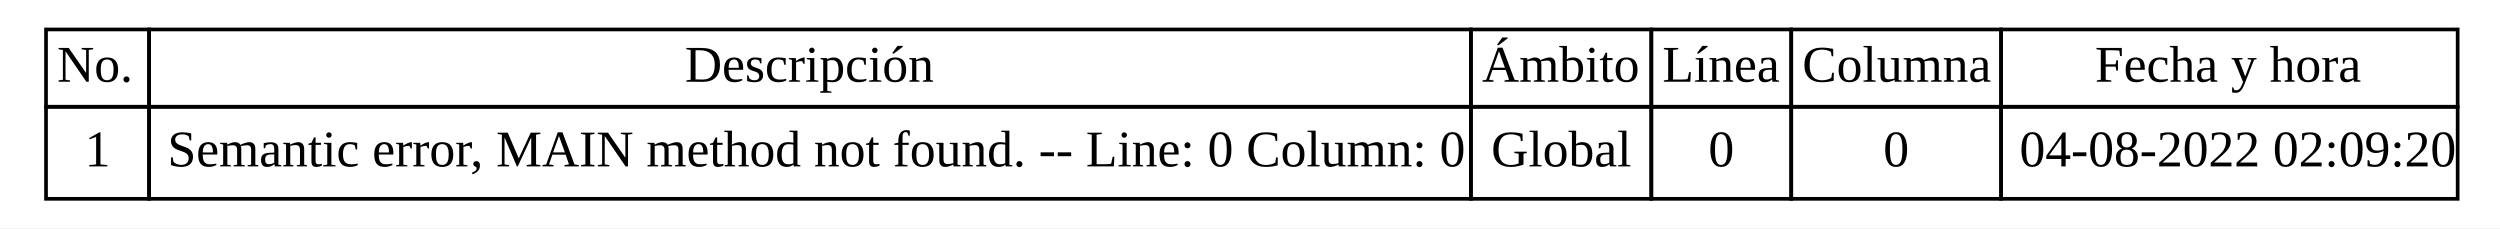
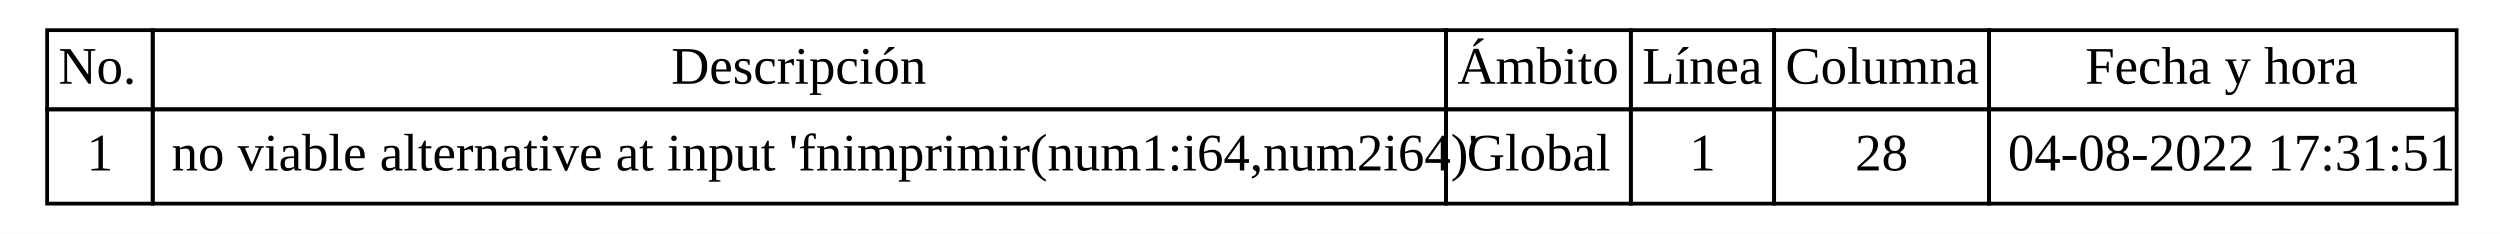
- <svg xmlns="http://www.w3.org/2000/svg" width="679pt" height="62pt" viewBox="0.00 0.00 679.00 62.00">
+ <svg xmlns="http://www.w3.org/2000/svg" width="663pt" height="62pt" viewBox="0.00 0.00 663.00 62.00">
  <g id="graph0" class="graph" transform="scale(1 1) rotate(0) translate(4 58)">
-     <polygon fill="white" stroke="transparent" points="-4,4 -4,-58 675,-58 675,4 -4,4" />
+     <polygon fill="white" stroke="transparent" points="-4,4 -4,-58 659,-58 659,4 -4,4" />
    <g id="node1" class="node">
      <polygon fill="none" stroke="black" points="8.5,-29 8.5,-50 36.5,-50 36.5,-29 8.5,-29" />
      <text text-anchor="start" x="11.5" y="-35.8" font-family="Times New Roman,serif" font-size="14.00">No.</text>
-       <polygon fill="none" stroke="black" points="36.5,-29 36.5,-50 395.5,-50 395.5,-29 36.5,-29" />
-       <text text-anchor="start" x="182" y="-35.8" font-family="Times New Roman,serif" font-size="14.00">Descripción</text>
-       <polygon fill="none" stroke="black" points="395.5,-29 395.5,-50 444.5,-50 444.5,-29 395.5,-29" />
-       <text text-anchor="start" x="398.5" y="-35.8" font-family="Times New Roman,serif" font-size="14.00">Ámbito</text>
-       <polygon fill="none" stroke="black" points="444.5,-29 444.5,-50 482.5,-50 482.5,-29 444.5,-29" />
-       <text text-anchor="start" x="447.5" y="-35.8" font-family="Times New Roman,serif" font-size="14.00">Línea</text>
-       <polygon fill="none" stroke="black" points="482.5,-29 482.5,-50 539.5,-50 539.5,-29 482.5,-29" />
-       <text text-anchor="start" x="485.5" y="-35.8" font-family="Times New Roman,serif" font-size="14.00">Columna</text>
-       <polygon fill="none" stroke="black" points="539.5,-29 539.5,-50 663.5,-50 663.5,-29 539.5,-29" />
-       <text text-anchor="start" x="565" y="-35.8" font-family="Times New Roman,serif" font-size="14.00">Fecha y hora</text>
+       <polygon fill="none" stroke="black" points="36.5,-29 36.5,-50 379.5,-50 379.5,-29 36.5,-29" />
+       <text text-anchor="start" x="174" y="-35.8" font-family="Times New Roman,serif" font-size="14.00">Descripción</text>
+       <polygon fill="none" stroke="black" points="379.5,-29 379.5,-50 428.5,-50 428.5,-29 379.5,-29" />
+       <text text-anchor="start" x="382.5" y="-35.8" font-family="Times New Roman,serif" font-size="14.00">Ámbito</text>
+       <polygon fill="none" stroke="black" points="428.5,-29 428.5,-50 466.5,-50 466.5,-29 428.5,-29" />
+       <text text-anchor="start" x="431.5" y="-35.8" font-family="Times New Roman,serif" font-size="14.00">Línea</text>
+       <polygon fill="none" stroke="black" points="466.5,-29 466.5,-50 523.5,-50 523.5,-29 466.5,-29" />
+       <text text-anchor="start" x="469.5" y="-35.8" font-family="Times New Roman,serif" font-size="14.00">Columna</text>
+       <polygon fill="none" stroke="black" points="523.5,-29 523.5,-50 647.5,-50 647.5,-29 523.5,-29" />
+       <text text-anchor="start" x="549" y="-35.8" font-family="Times New Roman,serif" font-size="14.00">Fecha y hora</text>
      <polygon fill="none" stroke="black" points="8.5,-4 8.5,-29 36.5,-29 36.5,-4 8.5,-4" />
      <text text-anchor="start" x="19" y="-12.8" font-family="Times New Roman,serif" font-size="14.00">1</text>
-       <polygon fill="none" stroke="black" points="36.5,-4 36.5,-29 395.5,-29 395.5,-4 36.5,-4" />
-       <text text-anchor="start" x="41.5" y="-12.8" font-family="Times New Roman,serif" font-size="14.00">Semantic error, MAIN method not found. -- Line: 0 Column: 0</text>
-       <polygon fill="none" stroke="black" points="395.5,-4 395.5,-29 444.5,-29 444.5,-4 395.5,-4" />
-       <text text-anchor="start" x="401" y="-12.8" font-family="Times New Roman,serif" font-size="14.00">Global</text>
-       <polygon fill="none" stroke="black" points="444.5,-4 444.5,-29 482.5,-29 482.5,-4 444.5,-4" />
-       <text text-anchor="start" x="460" y="-12.8" font-family="Times New Roman,serif" font-size="14.00">0</text>
-       <polygon fill="none" stroke="black" points="482.5,-4 482.5,-29 539.5,-29 539.5,-4 482.5,-4" />
-       <text text-anchor="start" x="507.5" y="-12.8" font-family="Times New Roman,serif" font-size="14.00">0</text>
-       <polygon fill="none" stroke="black" points="539.5,-4 539.5,-29 663.5,-29 663.5,-4 539.5,-4" />
-       <text text-anchor="start" x="544.5" y="-12.8" font-family="Times New Roman,serif" font-size="14.00">04-08-2022 02:09:20</text>
+       <polygon fill="none" stroke="black" points="36.5,-4 36.5,-29 379.5,-29 379.5,-4 36.5,-4" />
+       <text text-anchor="start" x="41.5" y="-12.8" font-family="Times New Roman,serif" font-size="14.00">no viable alternative at input 'fnimprimir(num1:i64,num2i64)'</text>
+       <polygon fill="none" stroke="black" points="379.5,-4 379.5,-29 428.5,-29 428.5,-4 379.5,-4" />
+       <text text-anchor="start" x="385" y="-12.8" font-family="Times New Roman,serif" font-size="14.00">Global</text>
+       <polygon fill="none" stroke="black" points="428.5,-4 428.5,-29 466.5,-29 466.5,-4 428.5,-4" />
+       <text text-anchor="start" x="444" y="-12.8" font-family="Times New Roman,serif" font-size="14.00">1</text>
+       <polygon fill="none" stroke="black" points="466.5,-4 466.5,-29 523.5,-29 523.5,-4 466.5,-4" />
+       <text text-anchor="start" x="488" y="-12.8" font-family="Times New Roman,serif" font-size="14.00">28</text>
+       <polygon fill="none" stroke="black" points="523.5,-4 523.5,-29 647.5,-29 647.5,-4 523.5,-4" />
+       <text text-anchor="start" x="528.5" y="-12.8" font-family="Times New Roman,serif" font-size="14.00">04-08-2022 17:31:51</text>
    </g>
  </g>
</svg>
